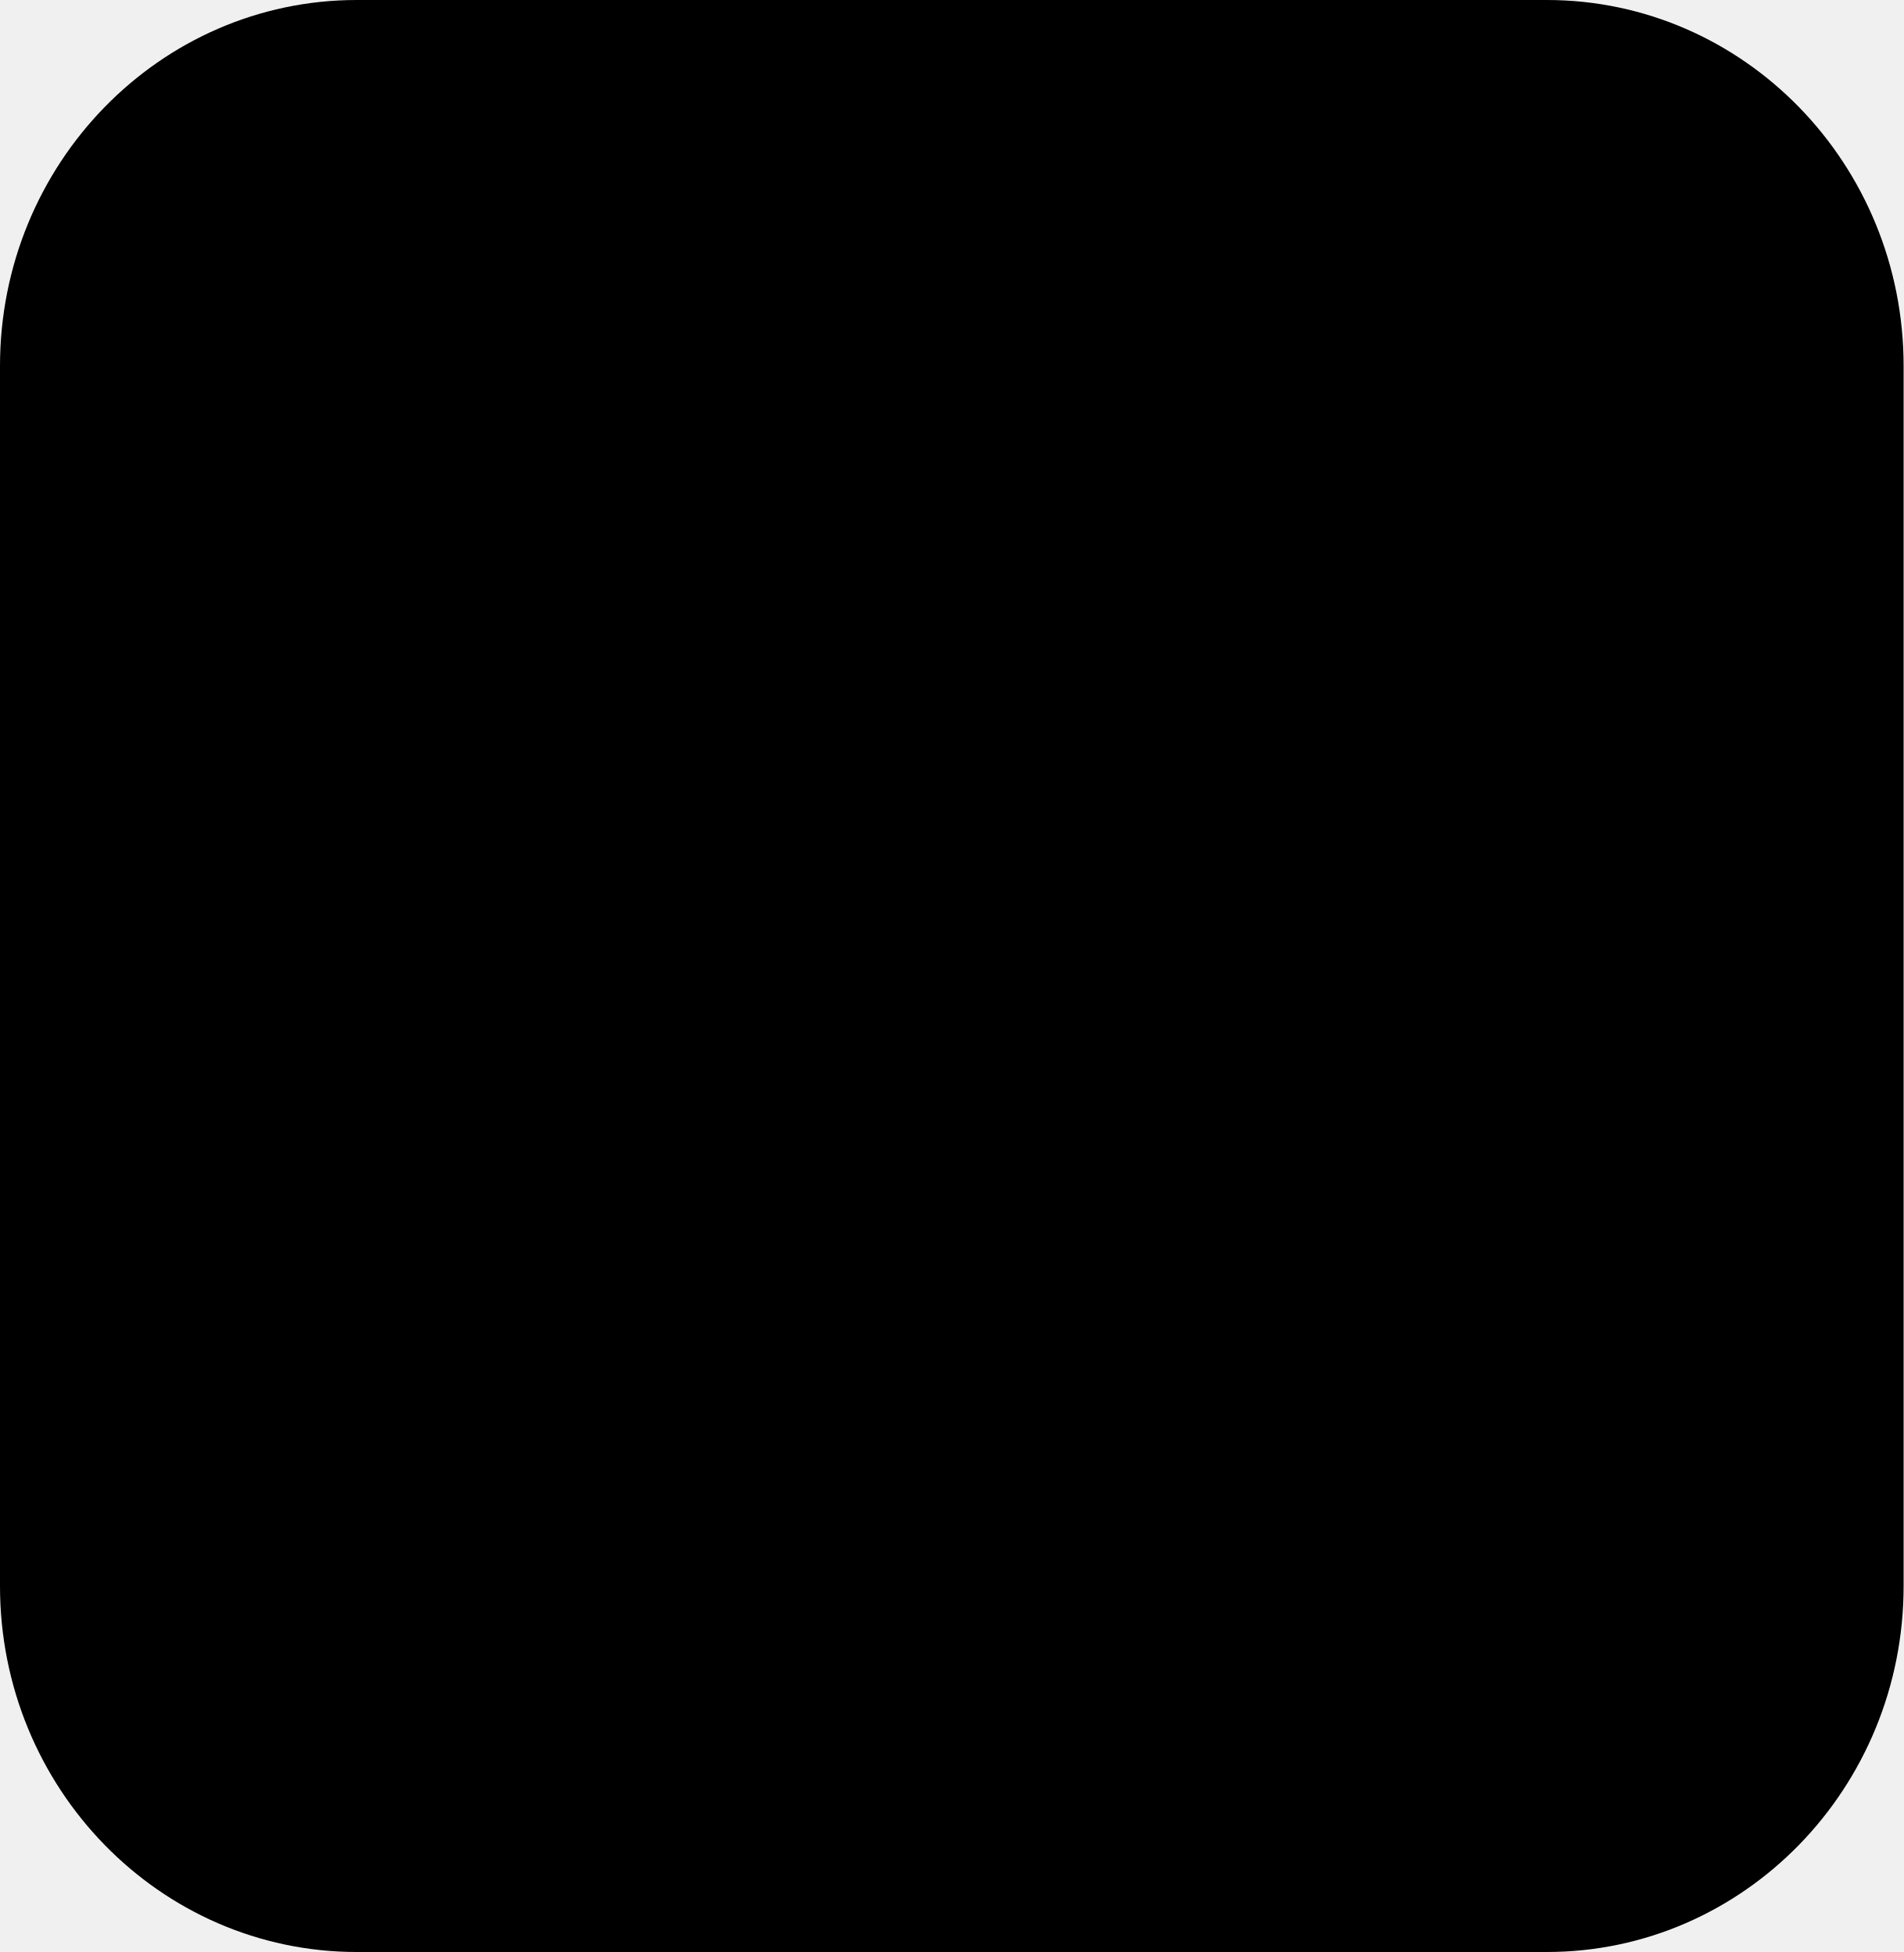
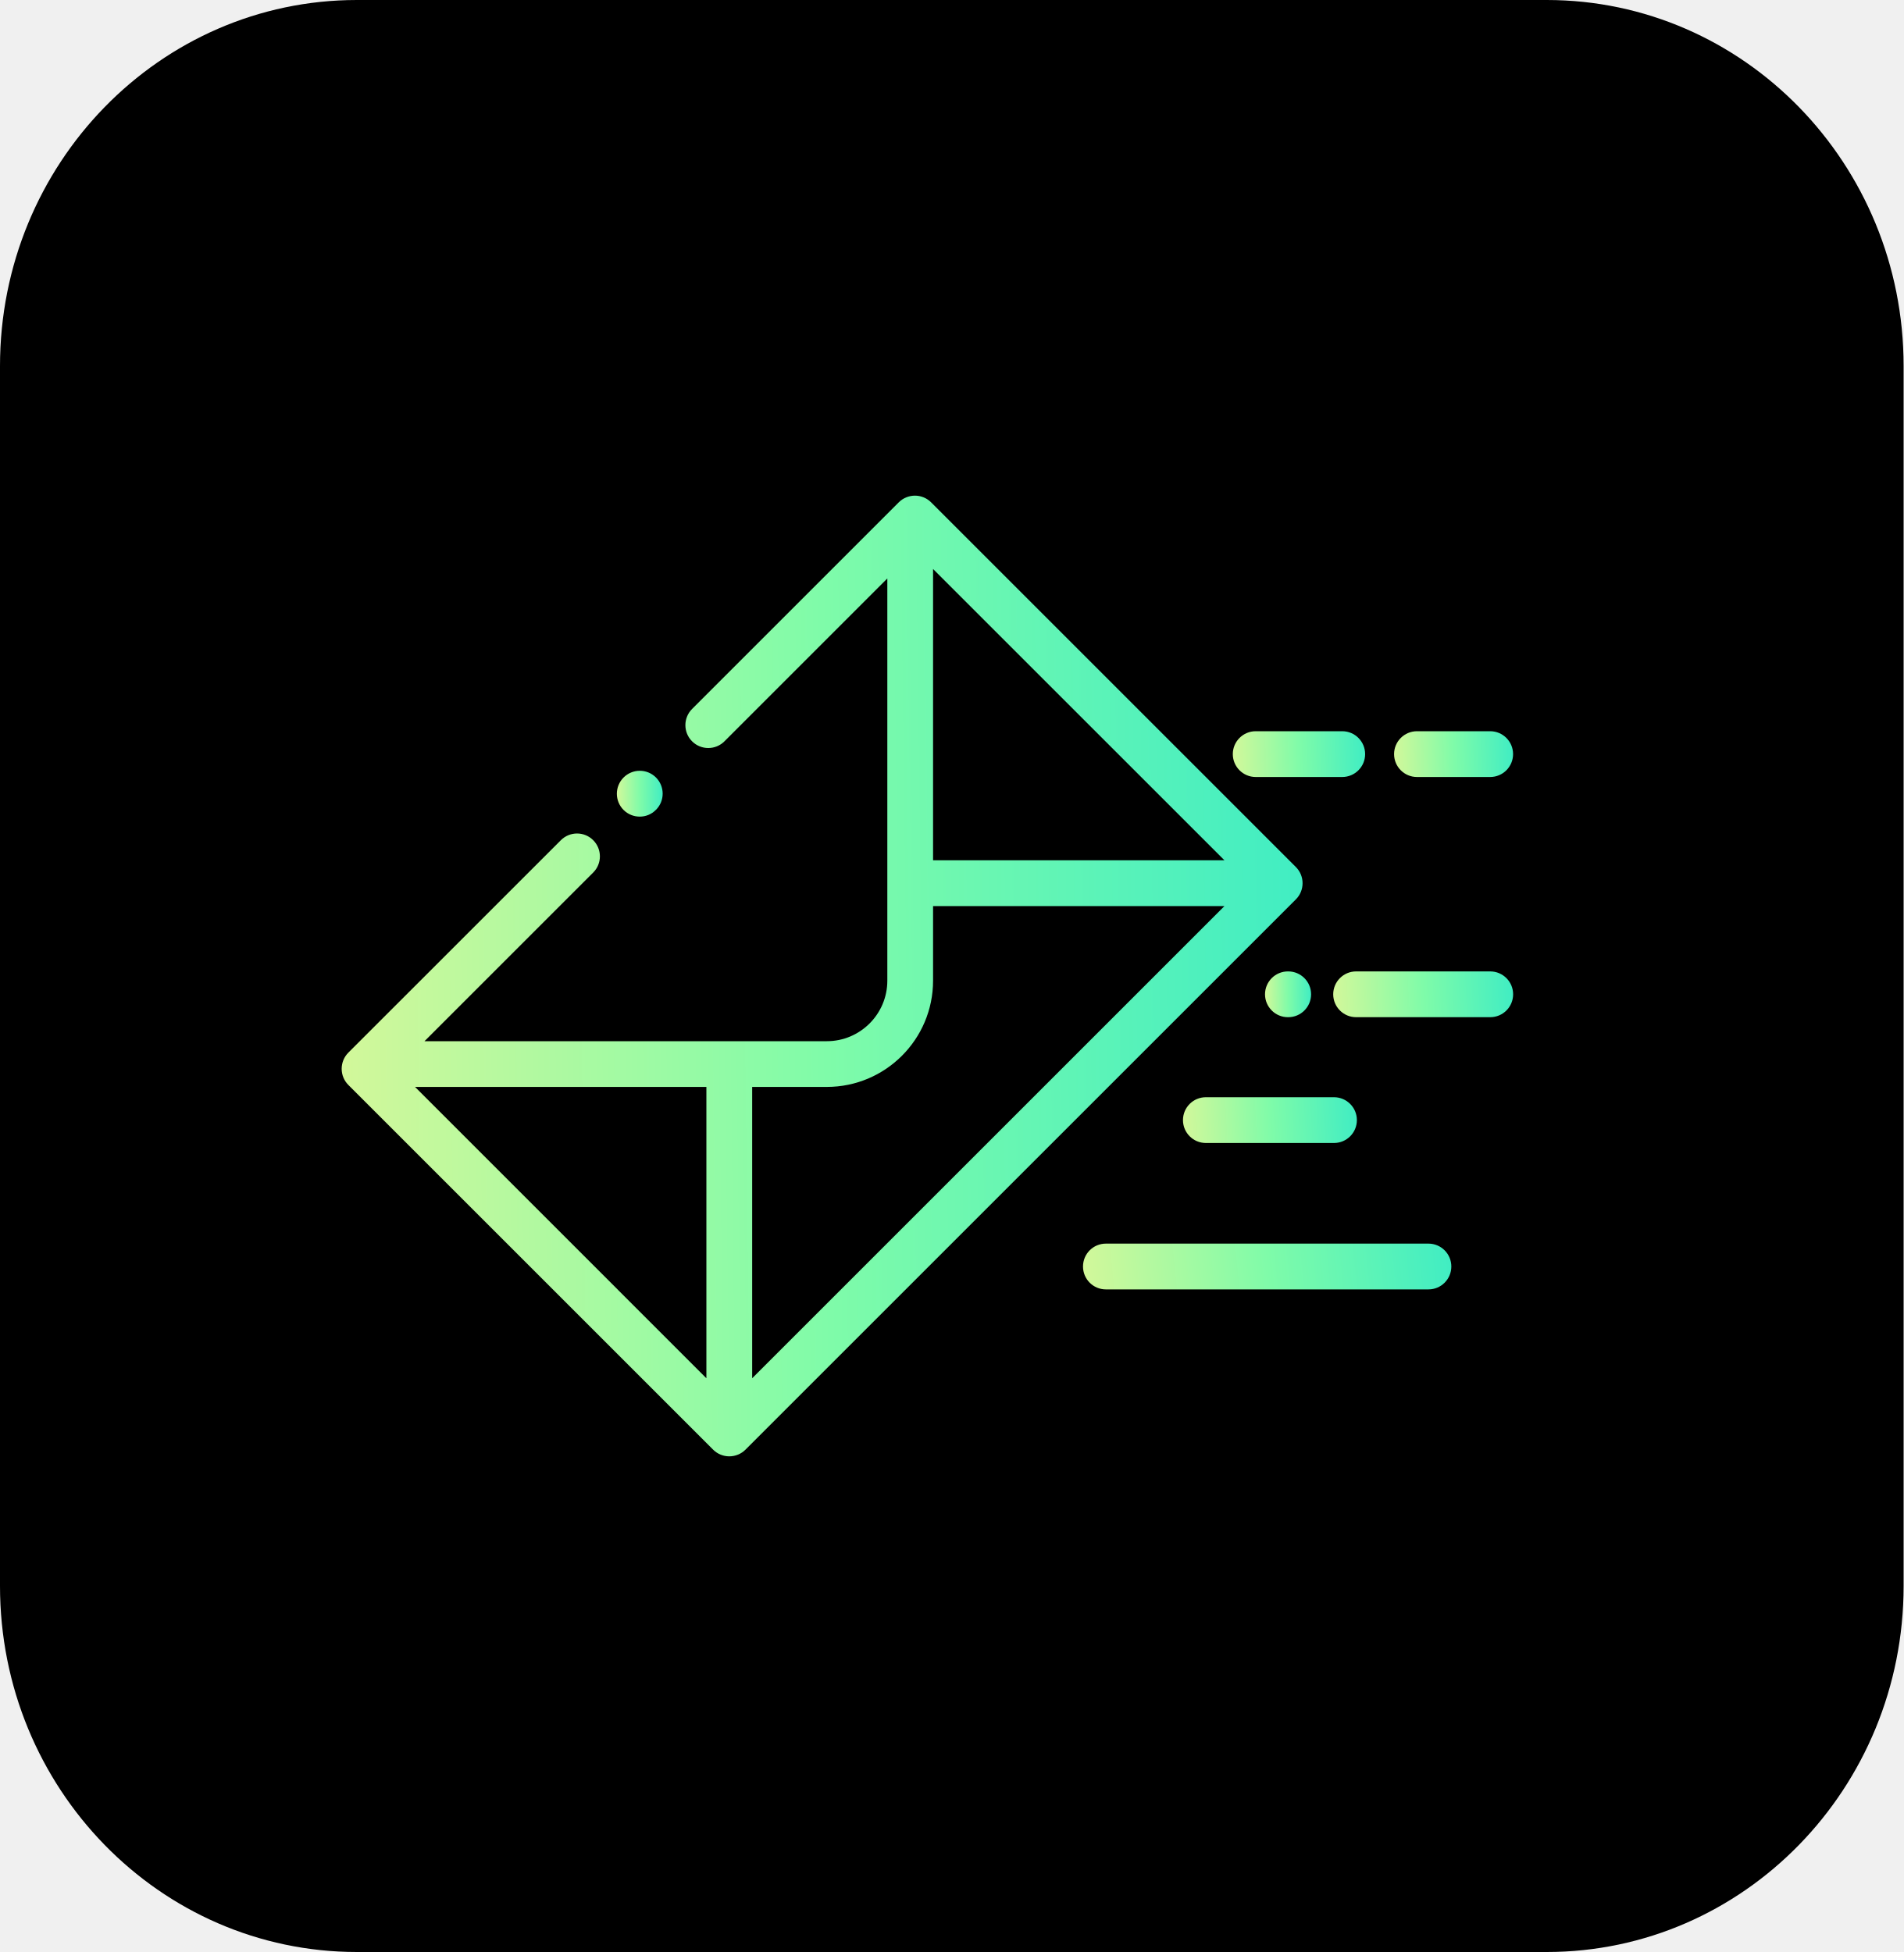
<svg xmlns="http://www.w3.org/2000/svg" width="39" height="40" viewBox="0 0 39 40" fill="none">
  <path d="M31.688 40H7.312C3.274 40 0 36.643 0 32.5V7.5C0 3.358 3.274 0 7.312 0H31.688C35.726 0 39 3.358 39 7.5V32.5C39 36.643 35.726 40 31.688 40Z" fill="#000000" />
  <g clipPath="url(#clip0_1485_50017)">
    <path d="M12.775 15.933C12.957 15.75 13.254 15.748 13.438 15.931C13.621 16.113 13.623 16.41 13.44 16.594L13.437 16.596C13.346 16.689 13.226 16.734 13.107 16.734C12.987 16.734 12.868 16.689 12.776 16.598C12.592 16.415 12.592 16.117 12.775 15.933Z" fill="url(#paint0_linear_1485_50017)" />
    <path d="M7.137 21.57L11.491 17.217C11.674 17.034 11.97 17.034 12.153 17.217C12.336 17.4 12.336 17.697 12.153 17.88L8.697 21.336H16.939C17.623 21.336 18.179 20.78 18.179 20.096V11.854L14.842 15.191C14.659 15.374 14.362 15.374 14.179 15.191C13.996 15.008 13.996 14.711 14.179 14.528L18.413 10.294C18.597 10.111 18.893 10.111 19.076 10.294L26.549 17.767C26.732 17.95 26.732 18.247 26.549 18.43L15.273 29.706C15.185 29.794 15.065 29.843 14.941 29.843C14.817 29.843 14.698 29.794 14.61 29.706L7.137 22.233C7.049 22.145 7 22.026 7 21.902C7 21.777 7.049 21.658 7.137 21.57ZM19.116 11.66V17.629H25.086L19.116 11.66ZM15.41 28.243L25.086 18.567H19.116V20.096C19.116 21.297 18.14 22.273 16.939 22.273H15.41V28.243ZM14.472 28.243V22.273H8.503L14.472 28.243Z" fill="url(#paint1_linear_1485_50017)" />
    <path d="M27.783 19.906H30.531C30.79 19.906 31 20.116 31 20.375C31 20.634 30.79 20.844 30.531 20.844H27.783C27.524 20.844 27.314 20.634 27.314 20.375C27.314 20.116 27.524 19.906 27.783 19.906Z" fill="url(#paint2_linear_1485_50017)" />
    <path d="M26.386 19.906H26.393C26.651 19.906 26.861 20.116 26.861 20.375C26.861 20.634 26.651 20.844 26.393 20.844H26.386C26.127 20.844 25.917 20.634 25.917 20.375C25.917 20.116 26.127 19.906 26.386 19.906Z" fill="url(#paint3_linear_1485_50017)" />
    <path d="M29.03 14.984H30.53C30.789 14.984 30.999 15.194 30.999 15.453C30.999 15.712 30.789 15.922 30.53 15.922H29.03C28.771 15.922 28.561 15.712 28.561 15.453C28.561 15.194 28.771 14.984 29.03 14.984Z" fill="url(#paint4_linear_1485_50017)" />
    <path d="M25.726 14.984H27.499C27.758 14.984 27.968 15.194 27.968 15.453C27.968 15.712 27.758 15.922 27.499 15.922H25.726C25.467 15.922 25.257 15.712 25.257 15.453C25.257 15.194 25.467 14.984 25.726 14.984Z" fill="url(#paint5_linear_1485_50017)" />
    <path d="M24.705 22.484H27.33C27.589 22.484 27.799 22.694 27.799 22.953C27.799 23.212 27.589 23.422 27.33 23.422H24.705C24.446 23.422 24.236 23.212 24.236 22.953C24.236 22.694 24.446 22.484 24.705 22.484Z" fill="url(#paint6_linear_1485_50017)" />
    <path d="M22.656 25.484H29.266C29.524 25.484 29.734 25.694 29.734 25.953C29.734 26.212 29.524 26.422 29.266 26.422H22.656C22.397 26.422 22.188 26.212 22.188 25.953C22.188 25.694 22.397 25.484 22.656 25.484Z" fill="url(#paint7_linear_1485_50017)" />
  </g>
  <defs>
    <linearGradient id="paint0_linear_1485_50017" x1="13.576" y1="15.795" x2="12.626" y2="15.807" gradientUnits="userSpaceOnUse">
-       <stop stopColor="#40EDC3" />
-       <stop offset="0.496" stopColor="#7FFBA9" />
-       <stop offset="1" stopColor="#D3F89A" />
+       <stop stop-color="#40EDC3" />
+       <stop offset="0.496" stop-color="#7FFBA9" />
+       <stop offset="1" stop-color="#D3F89A" />
    </linearGradient>
    <linearGradient id="paint1_linear_1485_50017" x1="26.686" y1="10.156" x2="6.754" y2="10.408" gradientUnits="userSpaceOnUse">
-       <stop stopColor="#40EDC3" />
-       <stop offset="0.496" stopColor="#7FFBA9" />
-       <stop offset="1" stopColor="#D3F89A" />
+       <stop stop-color="#40EDC3" />
+       <stop offset="0.496" stop-color="#7FFBA9" />
+       <stop offset="1" stop-color="#D3F89A" />
    </linearGradient>
    <linearGradient id="paint2_linear_1485_50017" x1="31" y1="19.906" x2="27.277" y2="20.091" gradientUnits="userSpaceOnUse">
-       <stop stopColor="#40EDC3" />
-       <stop offset="0.496" stopColor="#7FFBA9" />
-       <stop offset="1" stopColor="#D3F89A" />
+       <stop stop-color="#40EDC3" />
+       <stop offset="0.496" stop-color="#7FFBA9" />
+       <stop offset="1" stop-color="#D3F89A" />
    </linearGradient>
    <linearGradient id="paint3_linear_1485_50017" x1="26.861" y1="19.906" x2="25.905" y2="19.918" gradientUnits="userSpaceOnUse">
-       <stop stopColor="#40EDC3" />
-       <stop offset="0.496" stopColor="#7FFBA9" />
-       <stop offset="1" stopColor="#D3F89A" />
+       <stop stop-color="#40EDC3" />
+       <stop offset="0.496" stop-color="#7FFBA9" />
+       <stop offset="1" stop-color="#D3F89A" />
    </linearGradient>
    <linearGradient id="paint4_linear_1485_50017" x1="30.999" y1="14.984" x2="28.533" y2="15.065" gradientUnits="userSpaceOnUse">
-       <stop stopColor="#40EDC3" />
-       <stop offset="0.496" stopColor="#7FFBA9" />
-       <stop offset="1" stopColor="#D3F89A" />
+       <stop stop-color="#40EDC3" />
+       <stop offset="0.496" stop-color="#7FFBA9" />
+       <stop offset="1" stop-color="#D3F89A" />
    </linearGradient>
    <linearGradient id="paint5_linear_1485_50017" x1="27.968" y1="14.984" x2="25.227" y2="15.084" gradientUnits="userSpaceOnUse">
-       <stop stopColor="#40EDC3" />
-       <stop offset="0.496" stopColor="#7FFBA9" />
-       <stop offset="1" stopColor="#D3F89A" />
+       <stop stop-color="#40EDC3" />
+       <stop offset="0.496" stop-color="#7FFBA9" />
+       <stop offset="1" stop-color="#D3F89A" />
    </linearGradient>
    <linearGradient id="paint6_linear_1485_50017" x1="27.799" y1="22.484" x2="24.2" y2="22.657" gradientUnits="userSpaceOnUse">
-       <stop stopColor="#40EDC3" />
-       <stop offset="0.496" stopColor="#7FFBA9" />
-       <stop offset="1" stopColor="#D3F89A" />
+       <stop stop-color="#40EDC3" />
+       <stop offset="0.496" stop-color="#7FFBA9" />
+       <stop offset="1" stop-color="#D3F89A" />
    </linearGradient>
    <linearGradient id="paint7_linear_1485_50017" x1="29.734" y1="25.484" x2="22.17" y2="26.252" gradientUnits="userSpaceOnUse">
-       <stop stopColor="#40EDC3" />
-       <stop offset="0.496" stopColor="#7FFBA9" />
-       <stop offset="1" stopColor="#D3F89A" />
+       <stop stop-color="#40EDC3" />
+       <stop offset="0.496" stop-color="#7FFBA9" />
+       <stop offset="1" stop-color="#D3F89A" />
    </linearGradient>
    <clipPath id="clip0_1485_50017">
      <rect width="24" height="24" fill="white" transform="matrix(-1 0 0 1 31 8)" />
    </clipPath>
  </defs>
</svg>
